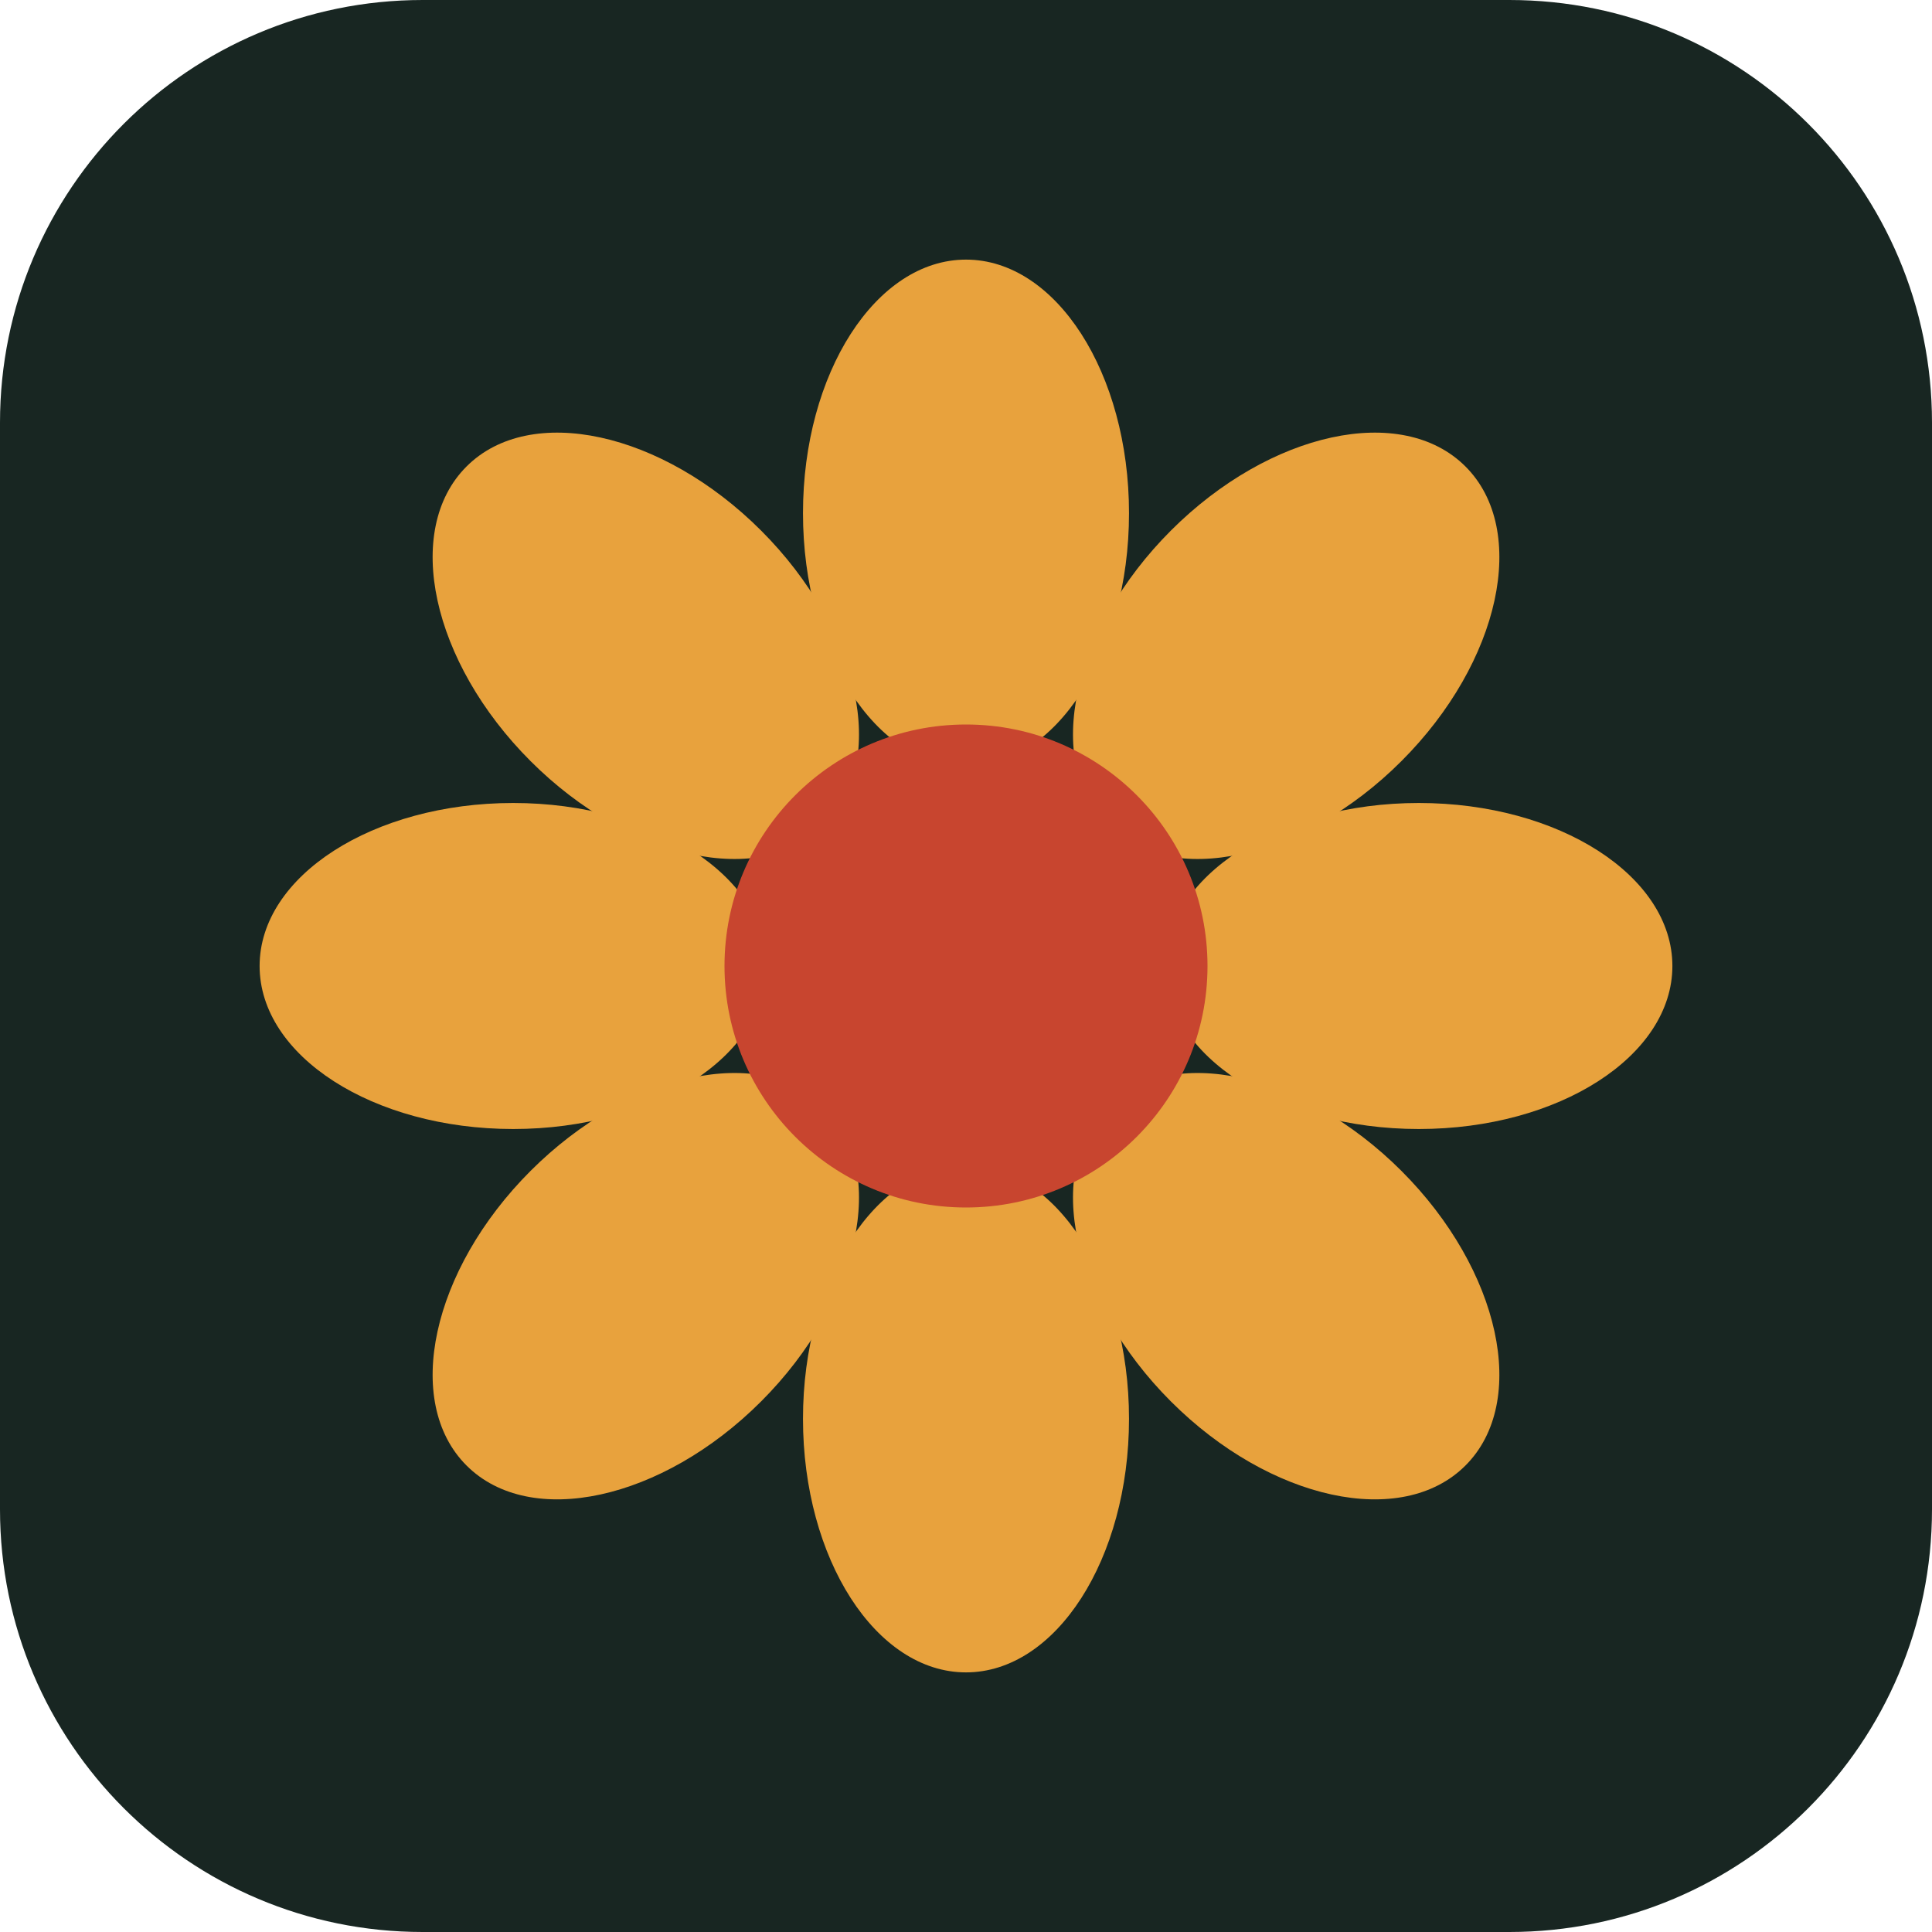
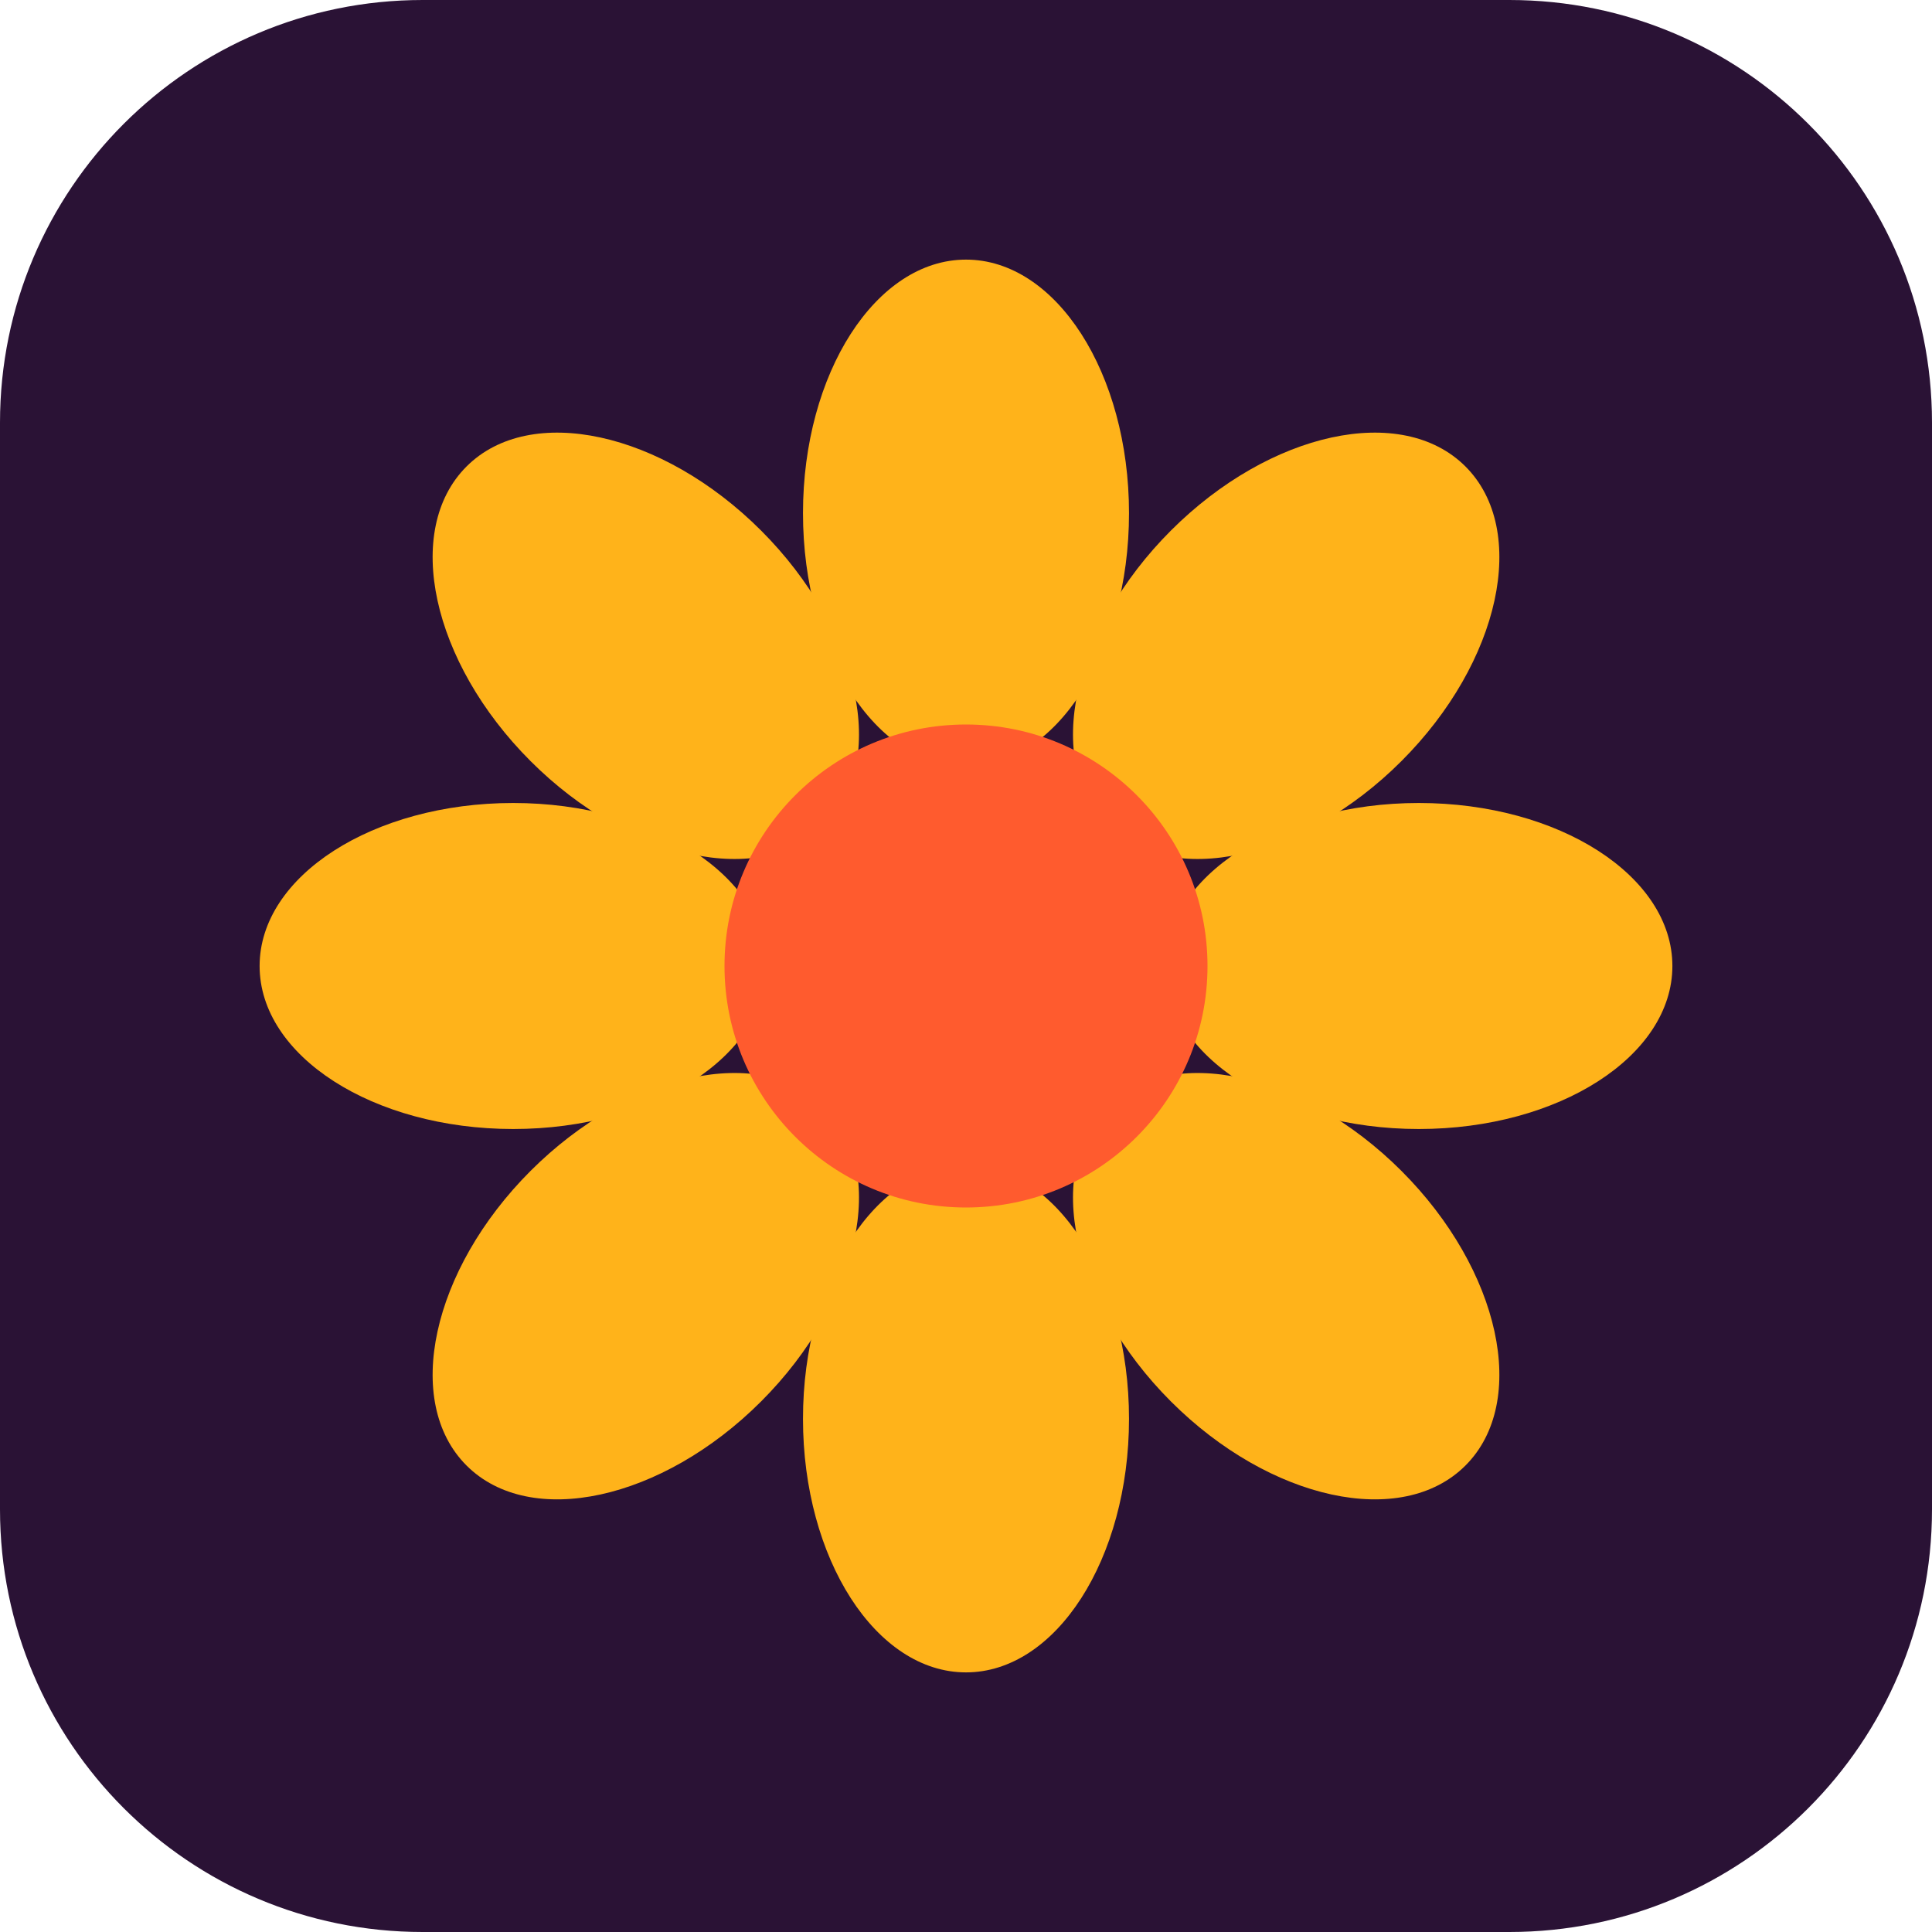
<svg xmlns="http://www.w3.org/2000/svg" viewBox="0 0 64 64" role="img" aria-label="Parwah">
-   <rect width="64" height="64" rx="14" fill="#182622" />
-   <g fill="#E8A23D">
+   <rect width="64" height="64" rx="14" fill="#2A1235" />
+   <g fill="#FFB31A">
    <ellipse id="p" cx="32" cy="17" rx="5.4" ry="8.4" />
    <use href="#p" transform="rotate(45 32 32)" />
    <use href="#p" transform="rotate(90 32 32)" />
    <use href="#p" transform="rotate(135 32 32)" />
    <use href="#p" transform="rotate(180 32 32)" />
    <use href="#p" transform="rotate(225 32 32)" />
    <use href="#p" transform="rotate(270 32 32)" />
    <use href="#p" transform="rotate(315 32 32)" />
  </g>
-   <circle cx="32" cy="32" r="8" fill="#C8452F" />
+   <circle cx="32" cy="32" r="8" fill="#FF5B2E" />
</svg>
